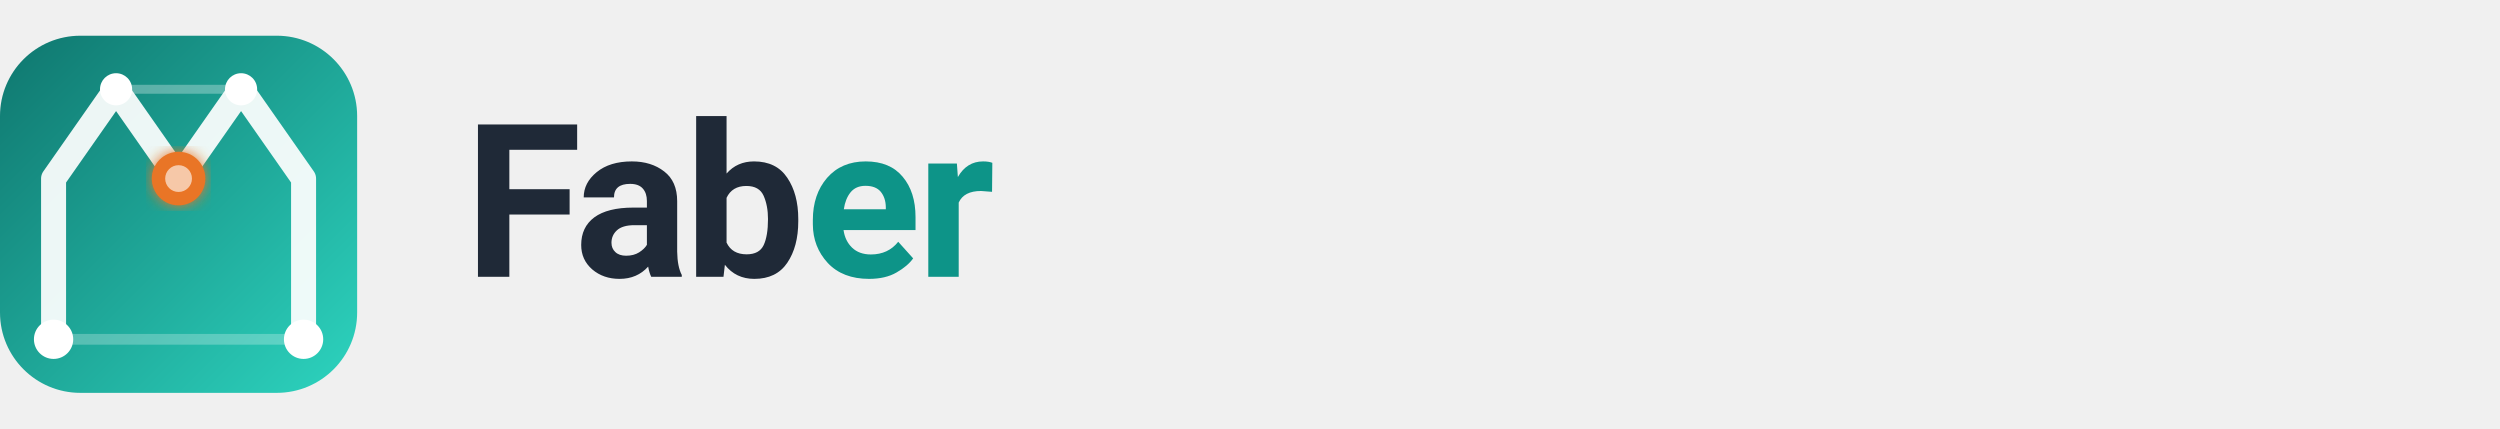
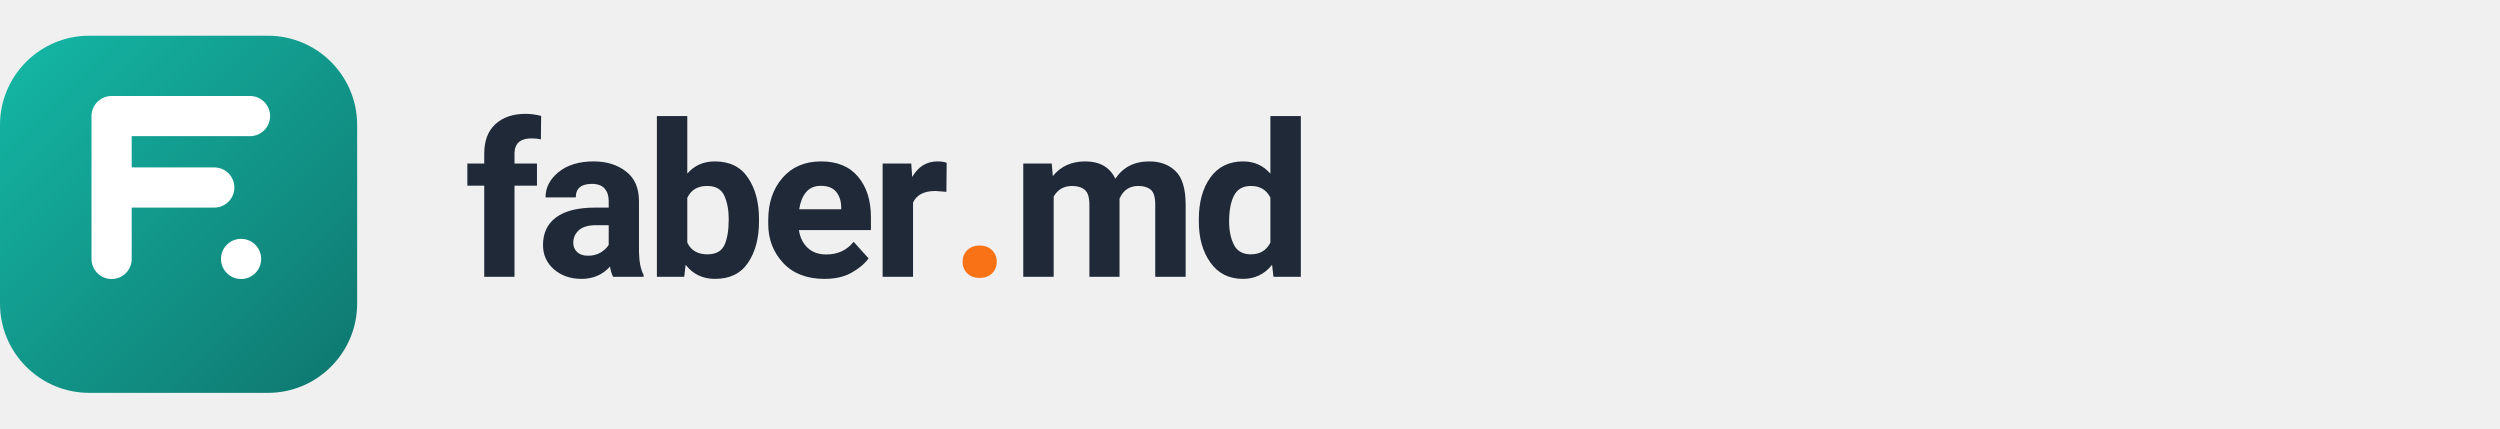
<svg xmlns="http://www.w3.org/2000/svg" width="280" height="48" viewBox="0 0 280 48">
  <defs>
-     <linearGradient id="iconGrad" x1="0" y1="4" x2="40" y2="44" gradientUnits="userSpaceOnUse">
-       <stop offset="0%" stop-color="#0F766E" />
-       <stop offset="100%" stop-color="#2DD4BF" />
+     <linearGradient id="brandGrad" x1="0" y1="4" x2="40" y2="44" gradientUnits="userSpaceOnUse">
+       <stop offset="0%" stop-color="#14B8A6" />
+       <stop offset="100%" stop-color="#0F766E" />
    </linearGradient>
-     <filter id="glow">
-       <feGaussianBlur stdDeviation="0.8" result="blur" />
-       <feMerge>
-         <feMergeNode in="blur" />
-         <feMergeNode in="SourceGraphic" />
-       </feMerge>
-     </filter>
  </defs>
-   <rect x="0" y="4" width="40" height="40" rx="9" fill="url(#iconGrad)" />
-   <polyline points="6,38 6,20 13,10 20,20 27,10 34,20 34,38" fill="none" stroke="rgba(255,255,255,0.92)" stroke-width="2.8" stroke-linecap="round" stroke-linejoin="round" />
-   <line x1="6" y1="38" x2="34" y2="38" stroke="rgba(255,255,255,0.25)" stroke-width="1.2" stroke-linecap="round" />
-   <line x1="13" y1="10" x2="27" y2="10" stroke="rgba(255,255,255,0.3)" stroke-width="1" stroke-linecap="round" />
-   <circle cx="6" cy="38" r="2.2" fill="white" />
-   <circle cx="34" cy="38" r="2.2" fill="white" />
-   <circle cx="13" cy="10" r="1.8" fill="white" />
-   <circle cx="27" cy="10" r="1.8" fill="white" />
-   <circle cx="20" cy="20" r="3" fill="#E97525" filter="url(#glow)" />
-   <circle cx="20" cy="20" r="1.5" fill="white" opacity="0.6" />
-   <text x="52" y="31" font-size="24" font-weight="700" fill="#1F2937" letter-spacing="-0.02em" font-family="Poppins, system-ui, -apple-system, Segoe UI, Roboto, Arial, sans-serif">Fab<tspan fill="#0D9488">er</tspan>
-   </text>
+   <rect x="0" y="4" width="40" height="40" rx="10" fill="url(#brandGrad)" />
+   <path d="M 12.5 13 L 12.5 29 M 12.5 13 L 28 13 M 12.5 21 L 24 21" stroke="#FFFFFF" stroke-width="4.5" stroke-linecap="round" stroke-linejoin="round" fill="none" />
+   <circle cx="27" cy="29" r="2.25" fill="#FFFFFF" />
+   <text x="52" y="31" font-size="24" font-weight="700" fill="#1F2937" letter-spacing="-0.025em" font-family="Poppins, system-ui, -apple-system, Segoe UI, Roboto, Arial, sans-serif">faber<tspan fill="#F97316">.</tspan>md</text>
</svg>
